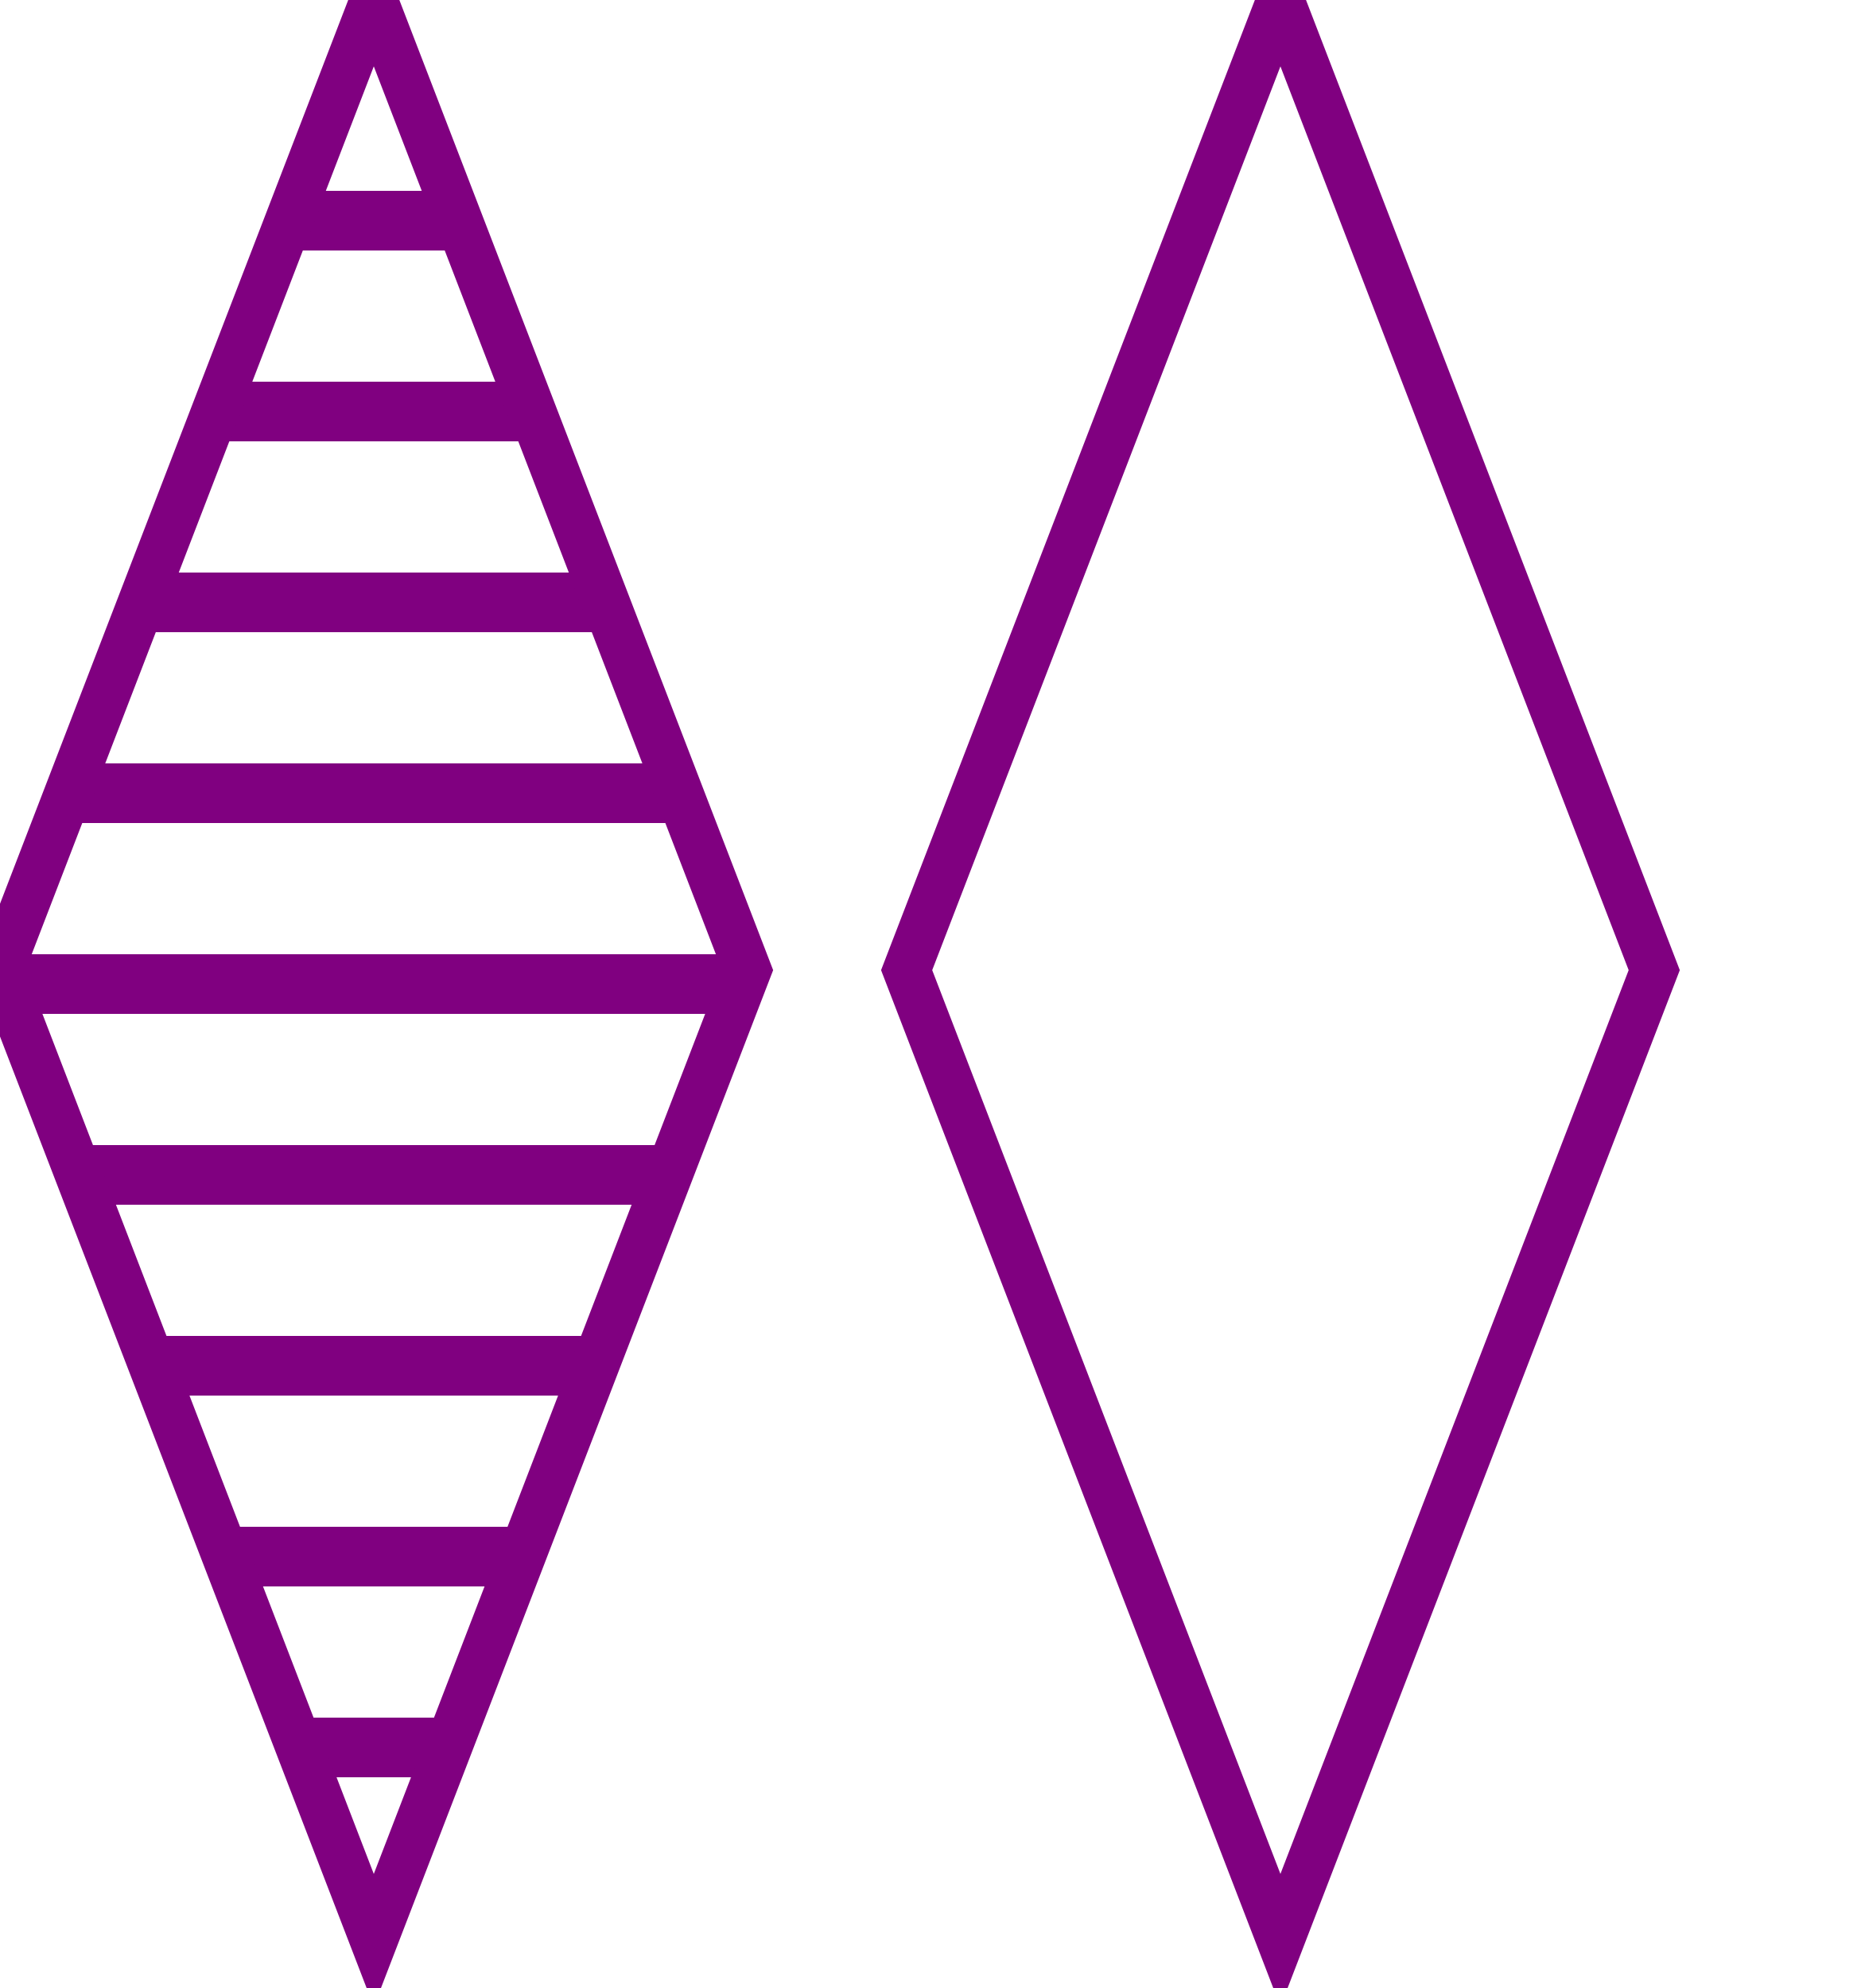
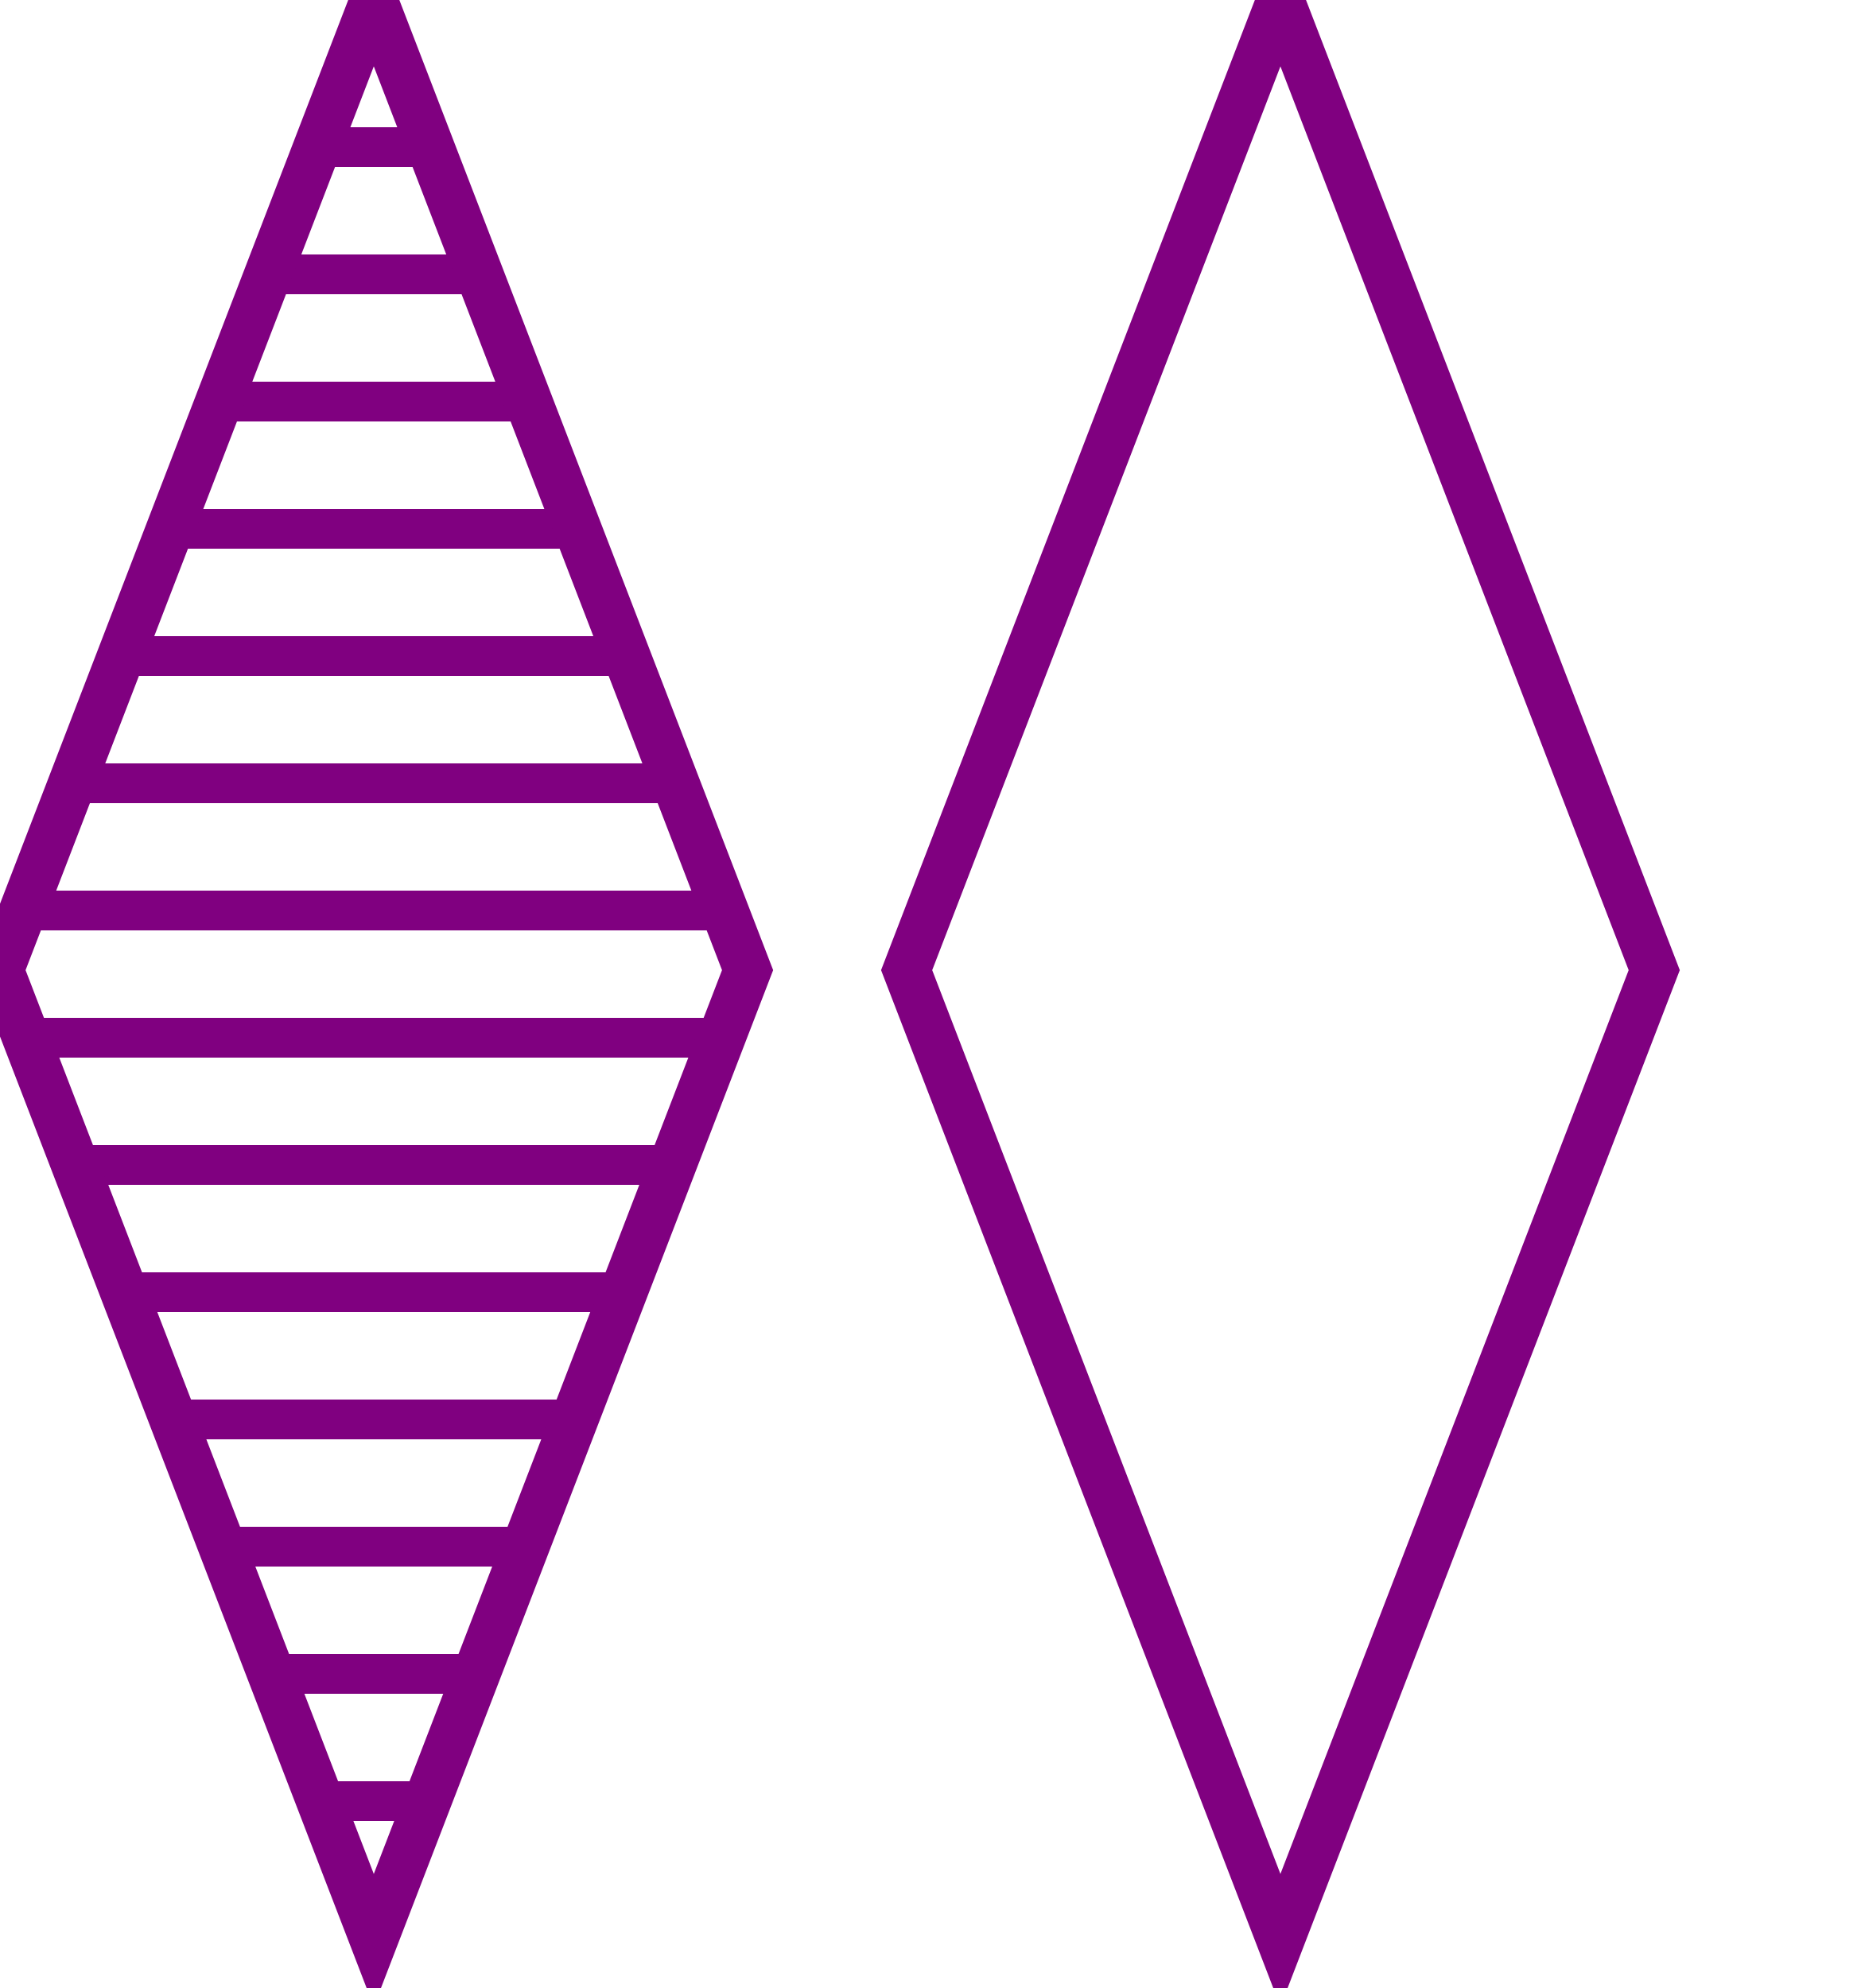
<svg xmlns="http://www.w3.org/2000/svg" width="234" height="250">
  <g transform="translate(0)">
    <g style="stroke:purple;stroke-width:6;">
      <g style="fill:url(#pattern10);">
-         <pattern id="pattern10" width="8" height="10" patternUnits="userSpaceOnUse" patternTransform="rotate(90) scale(3)">
+         <pattern id="pattern10" width="8" height="10" patternUnits="userSpaceOnUse" patternTransform="rotate(90) scale(2)">
          <line stroke="purple" stroke-width="5px" y2="15" />
        </pattern>
        <polygon points="             0,122             47,0             94,122             47,244           " />
      </g>
    </g>
  </g>
  <g transform="translate(114)">
    <g style="stroke:purple;stroke-width:6;">
      <g style="fill:url(#pattern10);">
-         <pattern id="pattern10" width="8" height="10" patternUnits="userSpaceOnUse" patternTransform="rotate(90) scale(3)">
+         <pattern id="pattern10" width="8" height="10" patternUnits="userSpaceOnUse" patternTransform="rotate(90) scale(2)">
          <line stroke="purple" stroke-width="5px" y2="15" />
        </pattern>
        <polygon points="             0,122             47,0             94,122             47,244           " />
      </g>
    </g>
  </g>
</svg>
